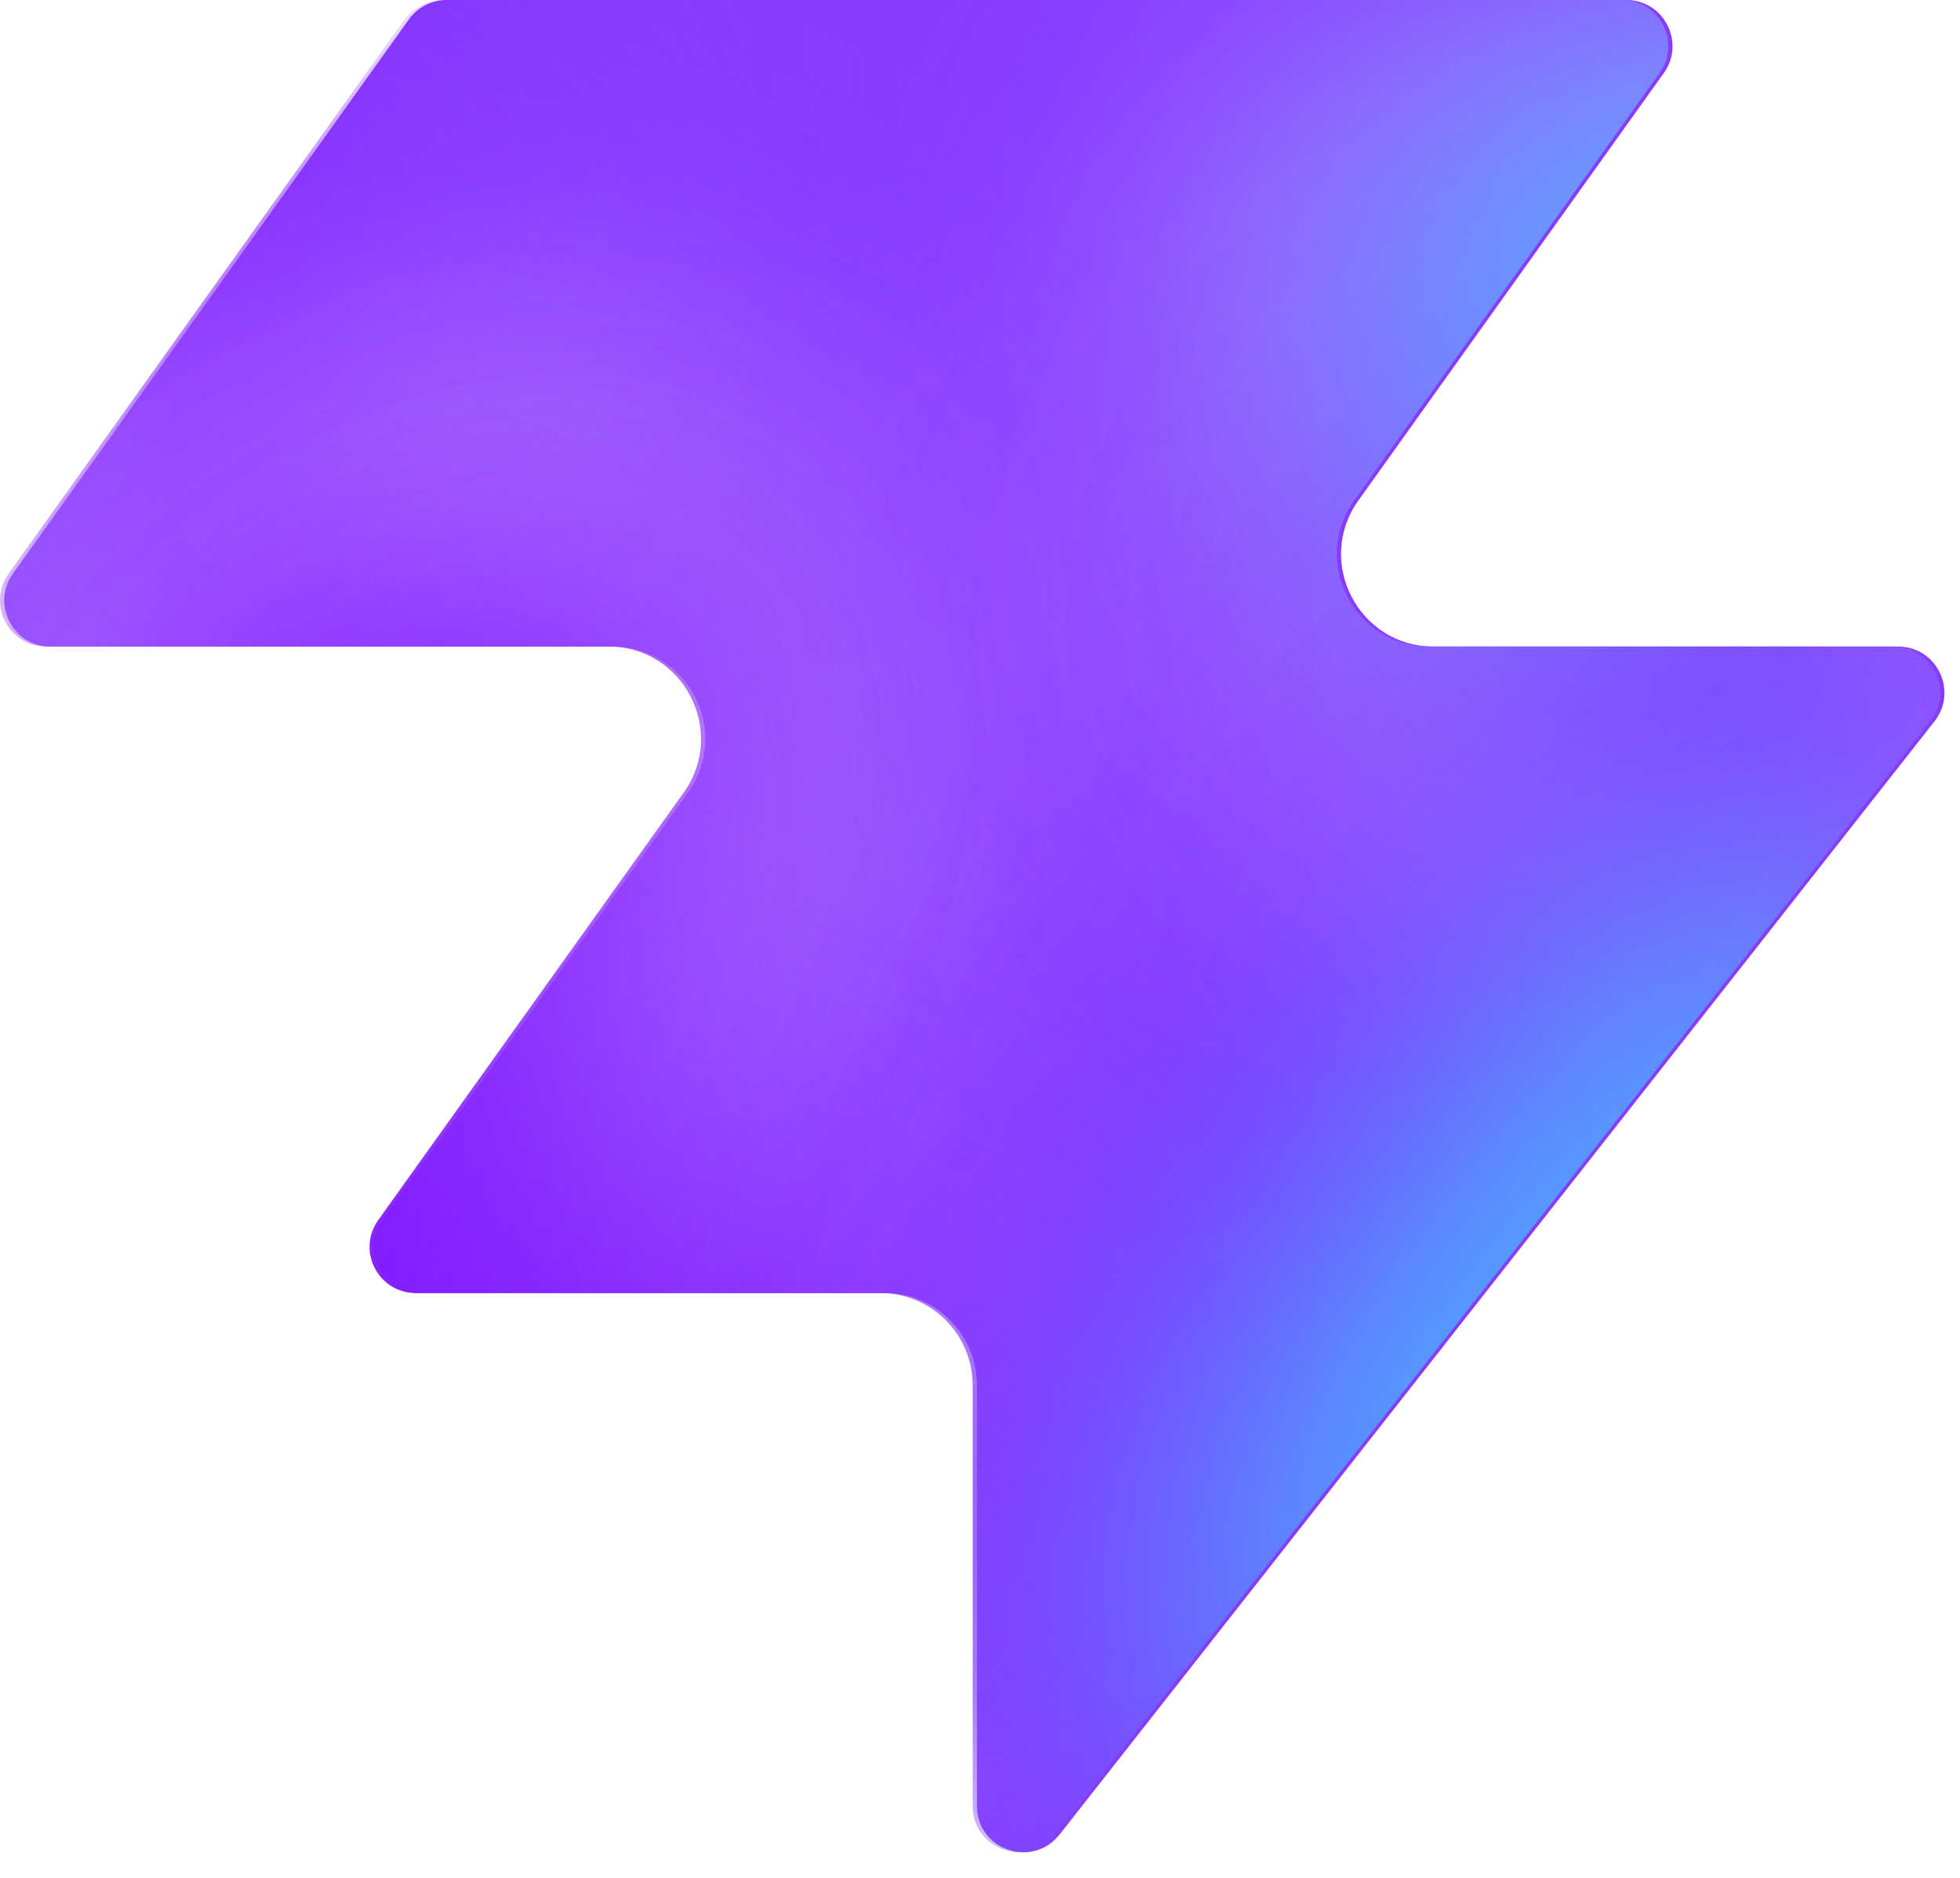
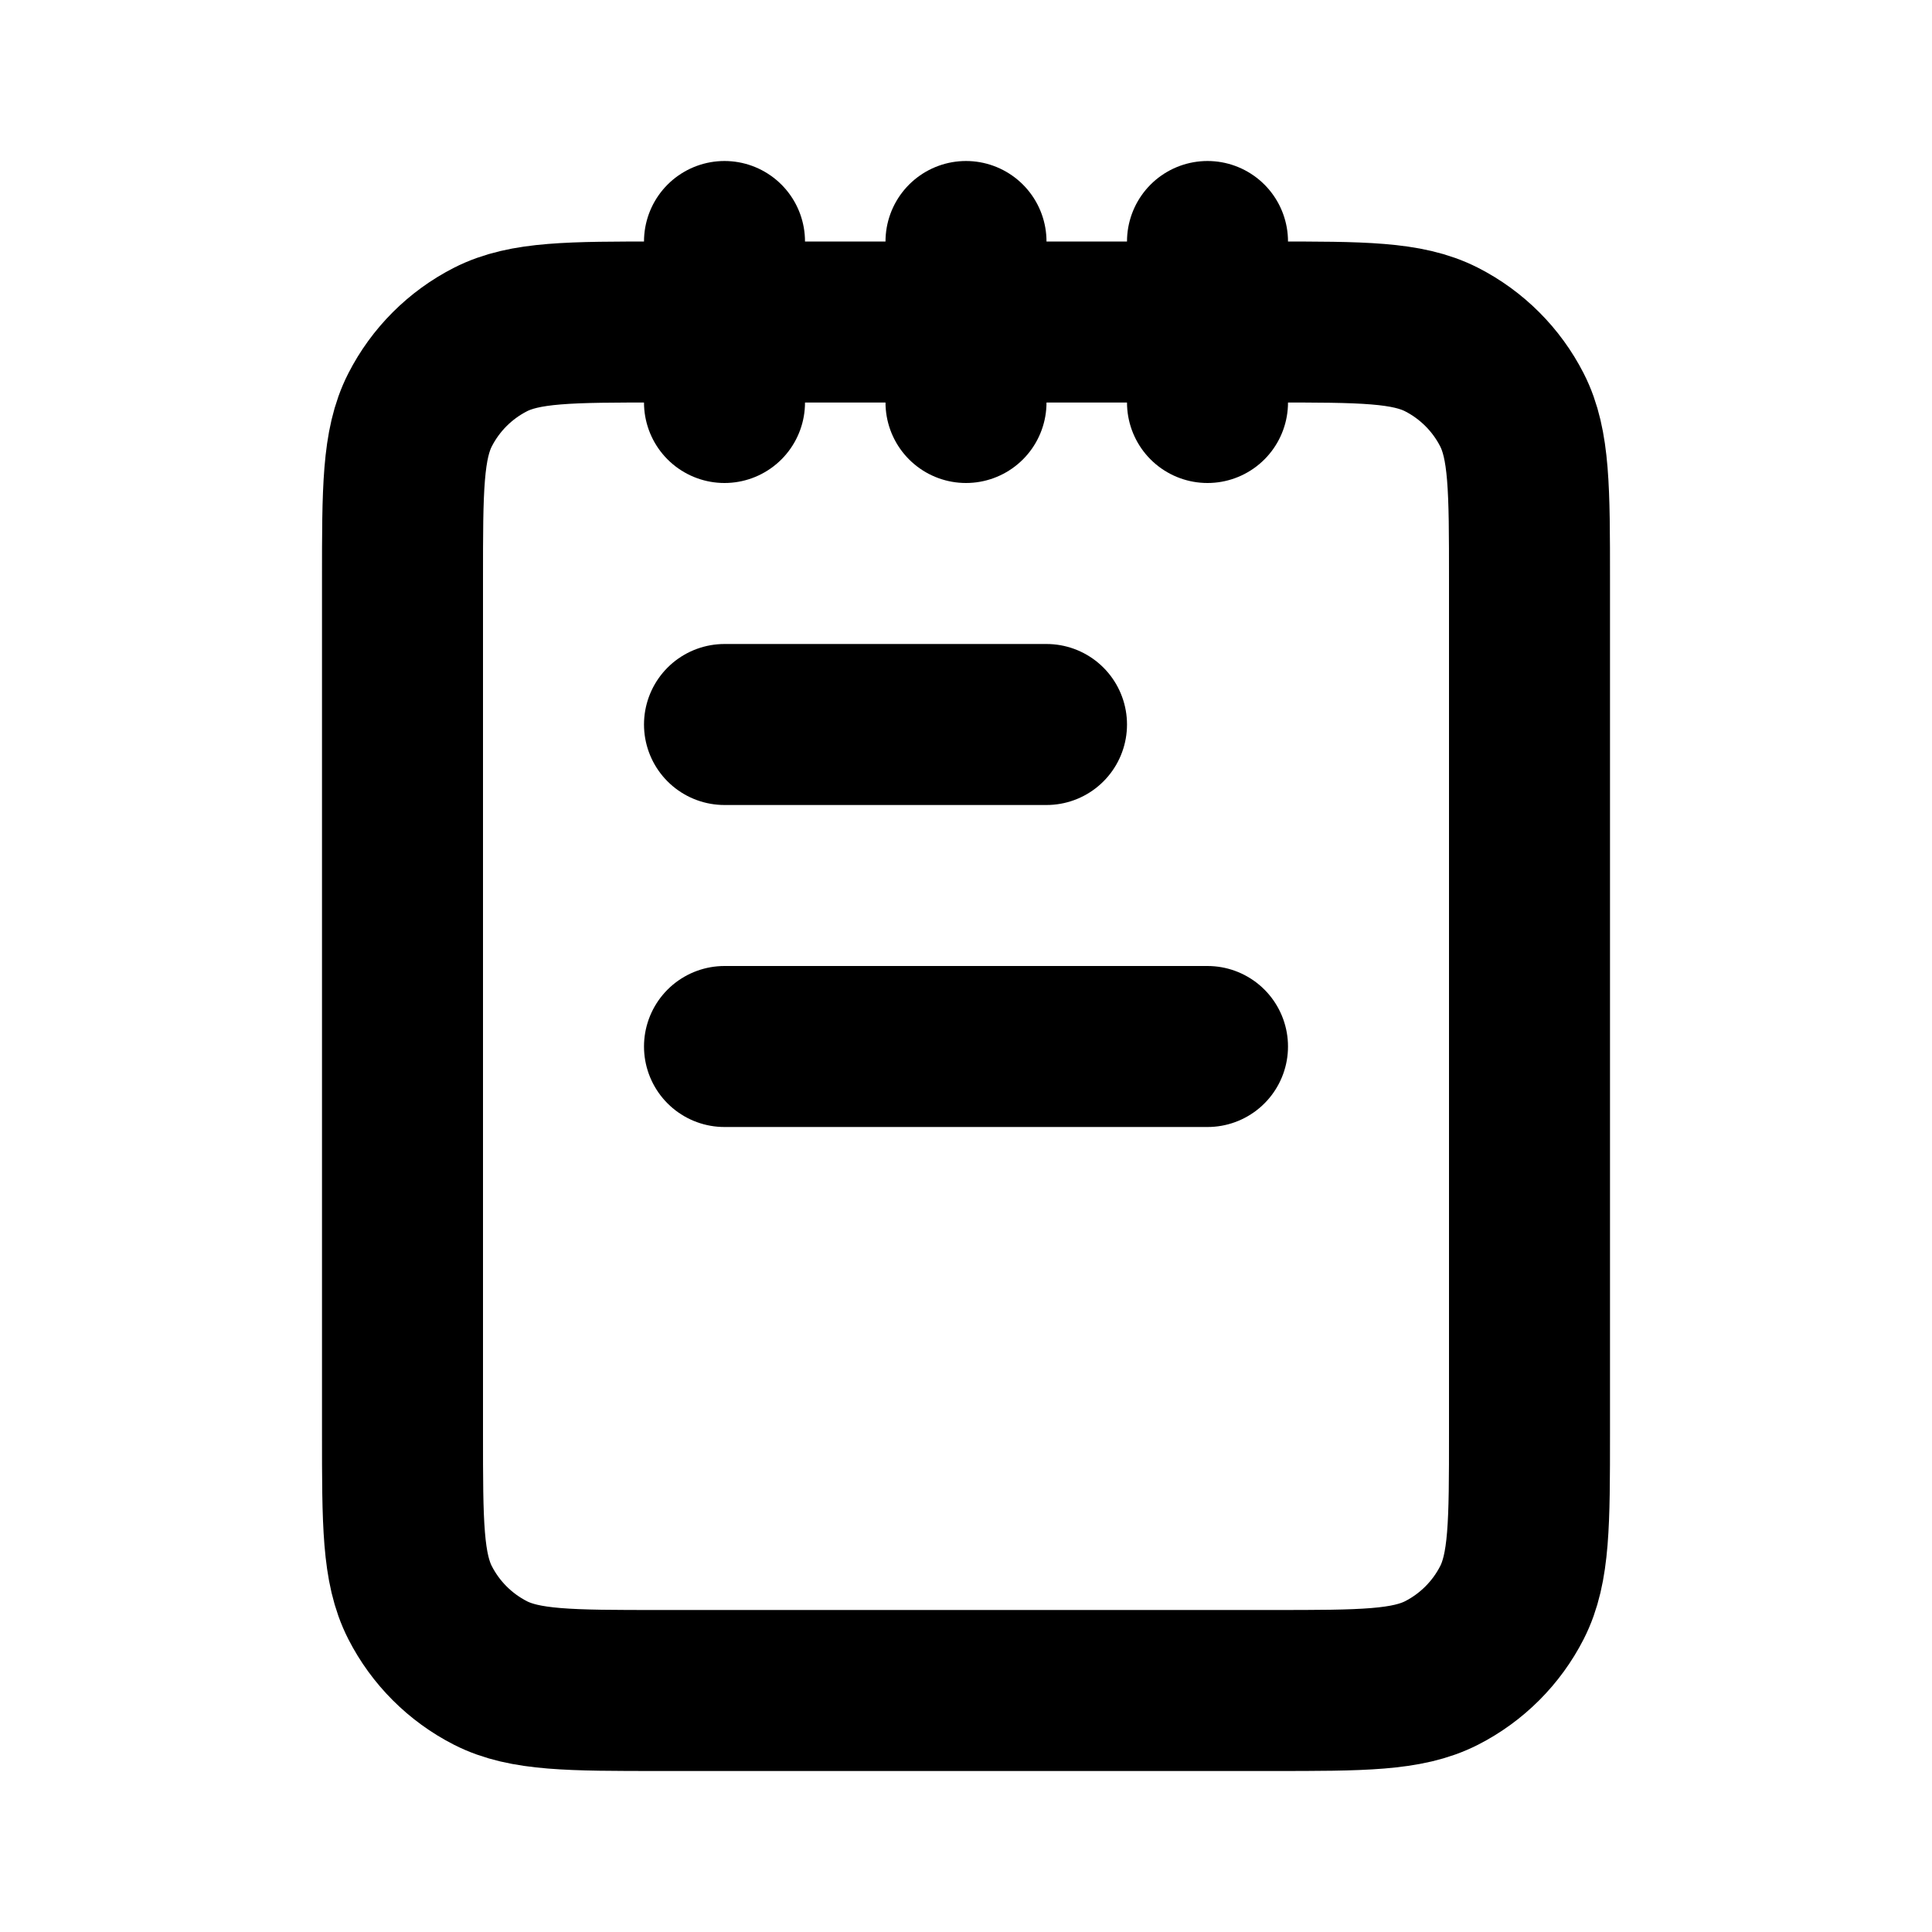
- <svg xmlns="http://www.w3.org/2000/svg" width="48" height="46" fill="none" viewBox="0 0 48 46">
-   <path fill="#863bff" d="M25.946 44.938c-.664.845-2.021.375-2.021-.698V33.937a2.26 2.26 0 0 0-2.262-2.262H10.287c-.92 0-1.456-1.04-.92-1.788l7.48-10.471c1.07-1.497 0-3.578-1.842-3.578H1.237c-.92 0-1.456-1.04-.92-1.788L10.013.474c.214-.297.556-.474.92-.474h28.894c.92 0 1.456 1.04.92 1.788l-7.48 10.471c-1.07 1.498 0 3.579 1.842 3.579h11.377c.943 0 1.473 1.088.89 1.83L25.947 44.94z" style="fill:#863bff;fill:color(display-p3 .525 .23 1);fill-opacity:1" />
-   <mask id="a" width="48" height="46" x="0" y="0" maskUnits="userSpaceOnUse" style="mask-type:alpha">
-     <path fill="#000" d="M25.842 44.938c-.664.844-2.021.375-2.021-.698V33.937a2.26 2.26 0 0 0-2.262-2.262H10.183c-.92 0-1.456-1.04-.92-1.788l7.48-10.471c1.07-1.498 0-3.579-1.842-3.579H1.133c-.92 0-1.456-1.04-.92-1.787L9.91.473c.214-.297.556-.474.92-.474h28.894c.92 0 1.456 1.04.92 1.788l-7.48 10.471c-1.07 1.498 0 3.578 1.842 3.578h11.377c.943 0 1.473 1.088.89 1.832L25.843 44.94z" style="fill:#000;fill-opacity:1" />
-   </mask>
-   <g mask="url(#a)">
-     <g filter="url(#b)">
-       <ellipse cx="5.508" cy="14.704" fill="#ede6ff" rx="5.508" ry="14.704" style="fill:#ede6ff;fill:color(display-p3 .927 .903 1);fill-opacity:1" transform="matrix(.00324 1 1 -.00324 -4.47 31.516)" />
-     </g>
-     <g filter="url(#c)">
-       <ellipse cx="10.399" cy="29.851" fill="#ede6ff" rx="10.399" ry="29.851" style="fill:#ede6ff;fill:color(display-p3 .927 .903 1);fill-opacity:1" transform="matrix(.00324 1 1 -.00324 -39.328 7.883)" />
-     </g>
-     <g filter="url(#d)">
-       <ellipse cx="5.508" cy="30.487" fill="#7e14ff" rx="5.508" ry="30.487" style="fill:#7e14ff;fill:color(display-p3 .492 .077 1);fill-opacity:1" transform="rotate(89.814 -25.913 -14.639)scale(1 -1)" />
-     </g>
-     <g filter="url(#e)">
-       <ellipse cx="5.508" cy="30.599" fill="#7e14ff" rx="5.508" ry="30.599" style="fill:#7e14ff;fill:color(display-p3 .492 .077 1);fill-opacity:1" transform="rotate(89.814 -32.644 -3.334)scale(1 -1)" />
-     </g>
-     <g filter="url(#f)">
-       <ellipse cx="5.508" cy="30.599" fill="#7e14ff" rx="5.508" ry="30.599" style="fill:#7e14ff;fill:color(display-p3 .492 .077 1);fill-opacity:1" transform="matrix(.00324 1 1 -.00324 -34.34 30.47)" />
-     </g>
-     <g filter="url(#g)">
-       <ellipse cx="14.072" cy="22.078" fill="#ede6ff" rx="14.072" ry="22.078" style="fill:#ede6ff;fill:color(display-p3 .927 .903 1);fill-opacity:1" transform="rotate(93.35 24.506 48.493)scale(-1 1)" />
-     </g>
-     <g filter="url(#h)">
-       <ellipse cx="3.47" cy="21.501" fill="#7e14ff" rx="3.47" ry="21.501" style="fill:#7e14ff;fill:color(display-p3 .492 .077 1);fill-opacity:1" transform="rotate(89.009 28.708 47.59)scale(-1 1)" />
-     </g>
-     <g filter="url(#i)">
-       <ellipse cx="3.47" cy="21.501" fill="#7e14ff" rx="3.47" ry="21.501" style="fill:#7e14ff;fill:color(display-p3 .492 .077 1);fill-opacity:1" transform="rotate(89.009 28.708 47.59)scale(-1 1)" />
-     </g>
-     <g filter="url(#j)">
-       <ellipse cx=".387" cy="8.972" fill="#7e14ff" rx="4.407" ry="29.108" style="fill:#7e14ff;fill:color(display-p3 .492 .077 1);fill-opacity:1" transform="rotate(39.51 .387 8.972)" />
-     </g>
-     <g filter="url(#k)">
-       <ellipse cx="47.523" cy="-6.092" fill="#7e14ff" rx="4.407" ry="29.108" style="fill:#7e14ff;fill:color(display-p3 .492 .077 1);fill-opacity:1" transform="rotate(37.892 47.523 -6.092)" />
-     </g>
-     <g filter="url(#l)">
-       <ellipse cx="41.412" cy="6.333" fill="#47bfff" rx="5.971" ry="9.665" style="fill:#47bfff;fill:color(display-p3 .28 .748 1);fill-opacity:1" transform="rotate(37.892 41.412 6.333)" />
-     </g>
-     <g filter="url(#m)">
-       <ellipse cx="-1.879" cy="38.332" fill="#7e14ff" rx="4.407" ry="29.108" style="fill:#7e14ff;fill:color(display-p3 .492 .077 1);fill-opacity:1" transform="rotate(37.892 -1.88 38.332)" />
-     </g>
-     <g filter="url(#n)">
-       <ellipse cx="-1.879" cy="38.332" fill="#7e14ff" rx="4.407" ry="29.108" style="fill:#7e14ff;fill:color(display-p3 .492 .077 1);fill-opacity:1" transform="rotate(37.892 -1.88 38.332)" />
-     </g>
-     <g filter="url(#o)">
-       <ellipse cx="35.651" cy="29.907" fill="#7e14ff" rx="4.407" ry="29.108" style="fill:#7e14ff;fill:color(display-p3 .492 .077 1);fill-opacity:1" transform="rotate(37.892 35.651 29.907)" />
-     </g>
-     <g filter="url(#p)">
-       <ellipse cx="38.418" cy="32.4" fill="#47bfff" rx="5.971" ry="15.297" style="fill:#47bfff;fill:color(display-p3 .28 .748 1);fill-opacity:1" transform="rotate(37.892 38.418 32.4)" />
-     </g>
-   </g>
-   <defs>
-     <filter id="b" width="60.045" height="41.654" x="-19.77" y="16.149" color-interpolation-filters="sRGB" filterUnits="userSpaceOnUse">
-       <feFlood flood-opacity="0" result="BackgroundImageFix" />
-       <feBlend in="SourceGraphic" in2="BackgroundImageFix" result="shape" />
-       <feGaussianBlur result="effect1_foregroundBlur_2002_17158" stdDeviation="7.659" />
-     </filter>
-     <filter id="c" width="90.34" height="51.437" x="-54.613" y="-7.533" color-interpolation-filters="sRGB" filterUnits="userSpaceOnUse">
-       <feFlood flood-opacity="0" result="BackgroundImageFix" />
-       <feBlend in="SourceGraphic" in2="BackgroundImageFix" result="shape" />
-       <feGaussianBlur result="effect1_foregroundBlur_2002_17158" stdDeviation="7.659" />
-     </filter>
-     <filter id="d" width="79.355" height="29.4" x="-49.64" y="2.03" color-interpolation-filters="sRGB" filterUnits="userSpaceOnUse">
-       <feFlood flood-opacity="0" result="BackgroundImageFix" />
-       <feBlend in="SourceGraphic" in2="BackgroundImageFix" result="shape" />
-       <feGaussianBlur result="effect1_foregroundBlur_2002_17158" stdDeviation="4.596" />
-     </filter>
-     <filter id="e" width="79.579" height="29.4" x="-45.045" y="20.029" color-interpolation-filters="sRGB" filterUnits="userSpaceOnUse">
-       <feFlood flood-opacity="0" result="BackgroundImageFix" />
-       <feBlend in="SourceGraphic" in2="BackgroundImageFix" result="shape" />
-       <feGaussianBlur result="effect1_foregroundBlur_2002_17158" stdDeviation="4.596" />
-     </filter>
-     <filter id="f" width="79.579" height="29.4" x="-43.513" y="21.178" color-interpolation-filters="sRGB" filterUnits="userSpaceOnUse">
-       <feFlood flood-opacity="0" result="BackgroundImageFix" />
-       <feBlend in="SourceGraphic" in2="BackgroundImageFix" result="shape" />
-       <feGaussianBlur result="effect1_foregroundBlur_2002_17158" stdDeviation="4.596" />
-     </filter>
-     <filter id="g" width="74.749" height="58.852" x="15.756" y="-17.901" color-interpolation-filters="sRGB" filterUnits="userSpaceOnUse">
-       <feFlood flood-opacity="0" result="BackgroundImageFix" />
-       <feBlend in="SourceGraphic" in2="BackgroundImageFix" result="shape" />
-       <feGaussianBlur result="effect1_foregroundBlur_2002_17158" stdDeviation="7.659" />
-     </filter>
-     <filter id="h" width="61.377" height="25.362" x="23.548" y="2.284" color-interpolation-filters="sRGB" filterUnits="userSpaceOnUse">
-       <feFlood flood-opacity="0" result="BackgroundImageFix" />
-       <feBlend in="SourceGraphic" in2="BackgroundImageFix" result="shape" />
-       <feGaussianBlur result="effect1_foregroundBlur_2002_17158" stdDeviation="4.596" />
-     </filter>
-     <filter id="i" width="61.377" height="25.362" x="23.548" y="2.284" color-interpolation-filters="sRGB" filterUnits="userSpaceOnUse">
-       <feFlood flood-opacity="0" result="BackgroundImageFix" />
-       <feBlend in="SourceGraphic" in2="BackgroundImageFix" result="shape" />
-       <feGaussianBlur result="effect1_foregroundBlur_2002_17158" stdDeviation="4.596" />
-     </filter>
-     <filter id="j" width="56.045" height="63.649" x="-27.636" y="-22.853" color-interpolation-filters="sRGB" filterUnits="userSpaceOnUse">
-       <feFlood flood-opacity="0" result="BackgroundImageFix" />
-       <feBlend in="SourceGraphic" in2="BackgroundImageFix" result="shape" />
-       <feGaussianBlur result="effect1_foregroundBlur_2002_17158" stdDeviation="4.596" />
-     </filter>
-     <filter id="k" width="54.814" height="64.646" x="20.116" y="-38.415" color-interpolation-filters="sRGB" filterUnits="userSpaceOnUse">
-       <feFlood flood-opacity="0" result="BackgroundImageFix" />
-       <feBlend in="SourceGraphic" in2="BackgroundImageFix" result="shape" />
-       <feGaussianBlur result="effect1_foregroundBlur_2002_17158" stdDeviation="4.596" />
-     </filter>
-     <filter id="l" width="33.541" height="35.313" x="24.641" y="-11.323" color-interpolation-filters="sRGB" filterUnits="userSpaceOnUse">
-       <feFlood flood-opacity="0" result="BackgroundImageFix" />
-       <feBlend in="SourceGraphic" in2="BackgroundImageFix" result="shape" />
-       <feGaussianBlur result="effect1_foregroundBlur_2002_17158" stdDeviation="4.596" />
-     </filter>
-     <filter id="m" width="54.814" height="64.646" x="-29.286" y="6.009" color-interpolation-filters="sRGB" filterUnits="userSpaceOnUse">
-       <feFlood flood-opacity="0" result="BackgroundImageFix" />
-       <feBlend in="SourceGraphic" in2="BackgroundImageFix" result="shape" />
-       <feGaussianBlur result="effect1_foregroundBlur_2002_17158" stdDeviation="4.596" />
-     </filter>
-     <filter id="n" width="54.814" height="64.646" x="-29.286" y="6.009" color-interpolation-filters="sRGB" filterUnits="userSpaceOnUse">
-       <feFlood flood-opacity="0" result="BackgroundImageFix" />
-       <feBlend in="SourceGraphic" in2="BackgroundImageFix" result="shape" />
-       <feGaussianBlur result="effect1_foregroundBlur_2002_17158" stdDeviation="4.596" />
-     </filter>
-     <filter id="o" width="54.814" height="64.646" x="8.244" y="-2.416" color-interpolation-filters="sRGB" filterUnits="userSpaceOnUse">
-       <feFlood flood-opacity="0" result="BackgroundImageFix" />
-       <feBlend in="SourceGraphic" in2="BackgroundImageFix" result="shape" />
-       <feGaussianBlur result="effect1_foregroundBlur_2002_17158" stdDeviation="4.596" />
-     </filter>
-     <filter id="p" width="39.409" height="43.623" x="18.713" y="10.588" color-interpolation-filters="sRGB" filterUnits="userSpaceOnUse">
-       <feFlood flood-opacity="0" result="BackgroundImageFix" />
-       <feBlend in="SourceGraphic" in2="BackgroundImageFix" result="shape" />
-       <feGaussianBlur result="effect1_foregroundBlur_2002_17158" stdDeviation="4.596" />
-     </filter>
-   </defs>
+ <svg xmlns="http://www.w3.org/2000/svg" width="800px" height="800px" viewBox="0 0 24 24" fill="none">
+   <path d="M9 3V5M12 3V5M15 3V5M13 9H9M15 13H9M8.2 21H15.8C16.92 21 17.48 21 17.908 20.782C18.284 20.59 18.59 20.284 18.782 19.908C19 19.48 19 18.92 19 17.8V7.2C19 6.08 19 5.52 18.782 5.092C18.59 4.716 18.284 4.41 17.908 4.218C17.48 4 16.92 4 15.8 4H8.2C7.08 4 6.52 4 6.092 4.218C5.716 4.41 5.41 4.716 5.218 5.092C5 5.52 5 6.08 5 7.2V17.8C5 18.92 5 19.48 5.218 19.908C5.41 20.284 5.716 20.59 6.092 20.782C6.52 21 7.08 21 8.2 21Z" stroke="#000000" stroke-width="2" stroke-linecap="round" stroke-linejoin="round" />
</svg>
